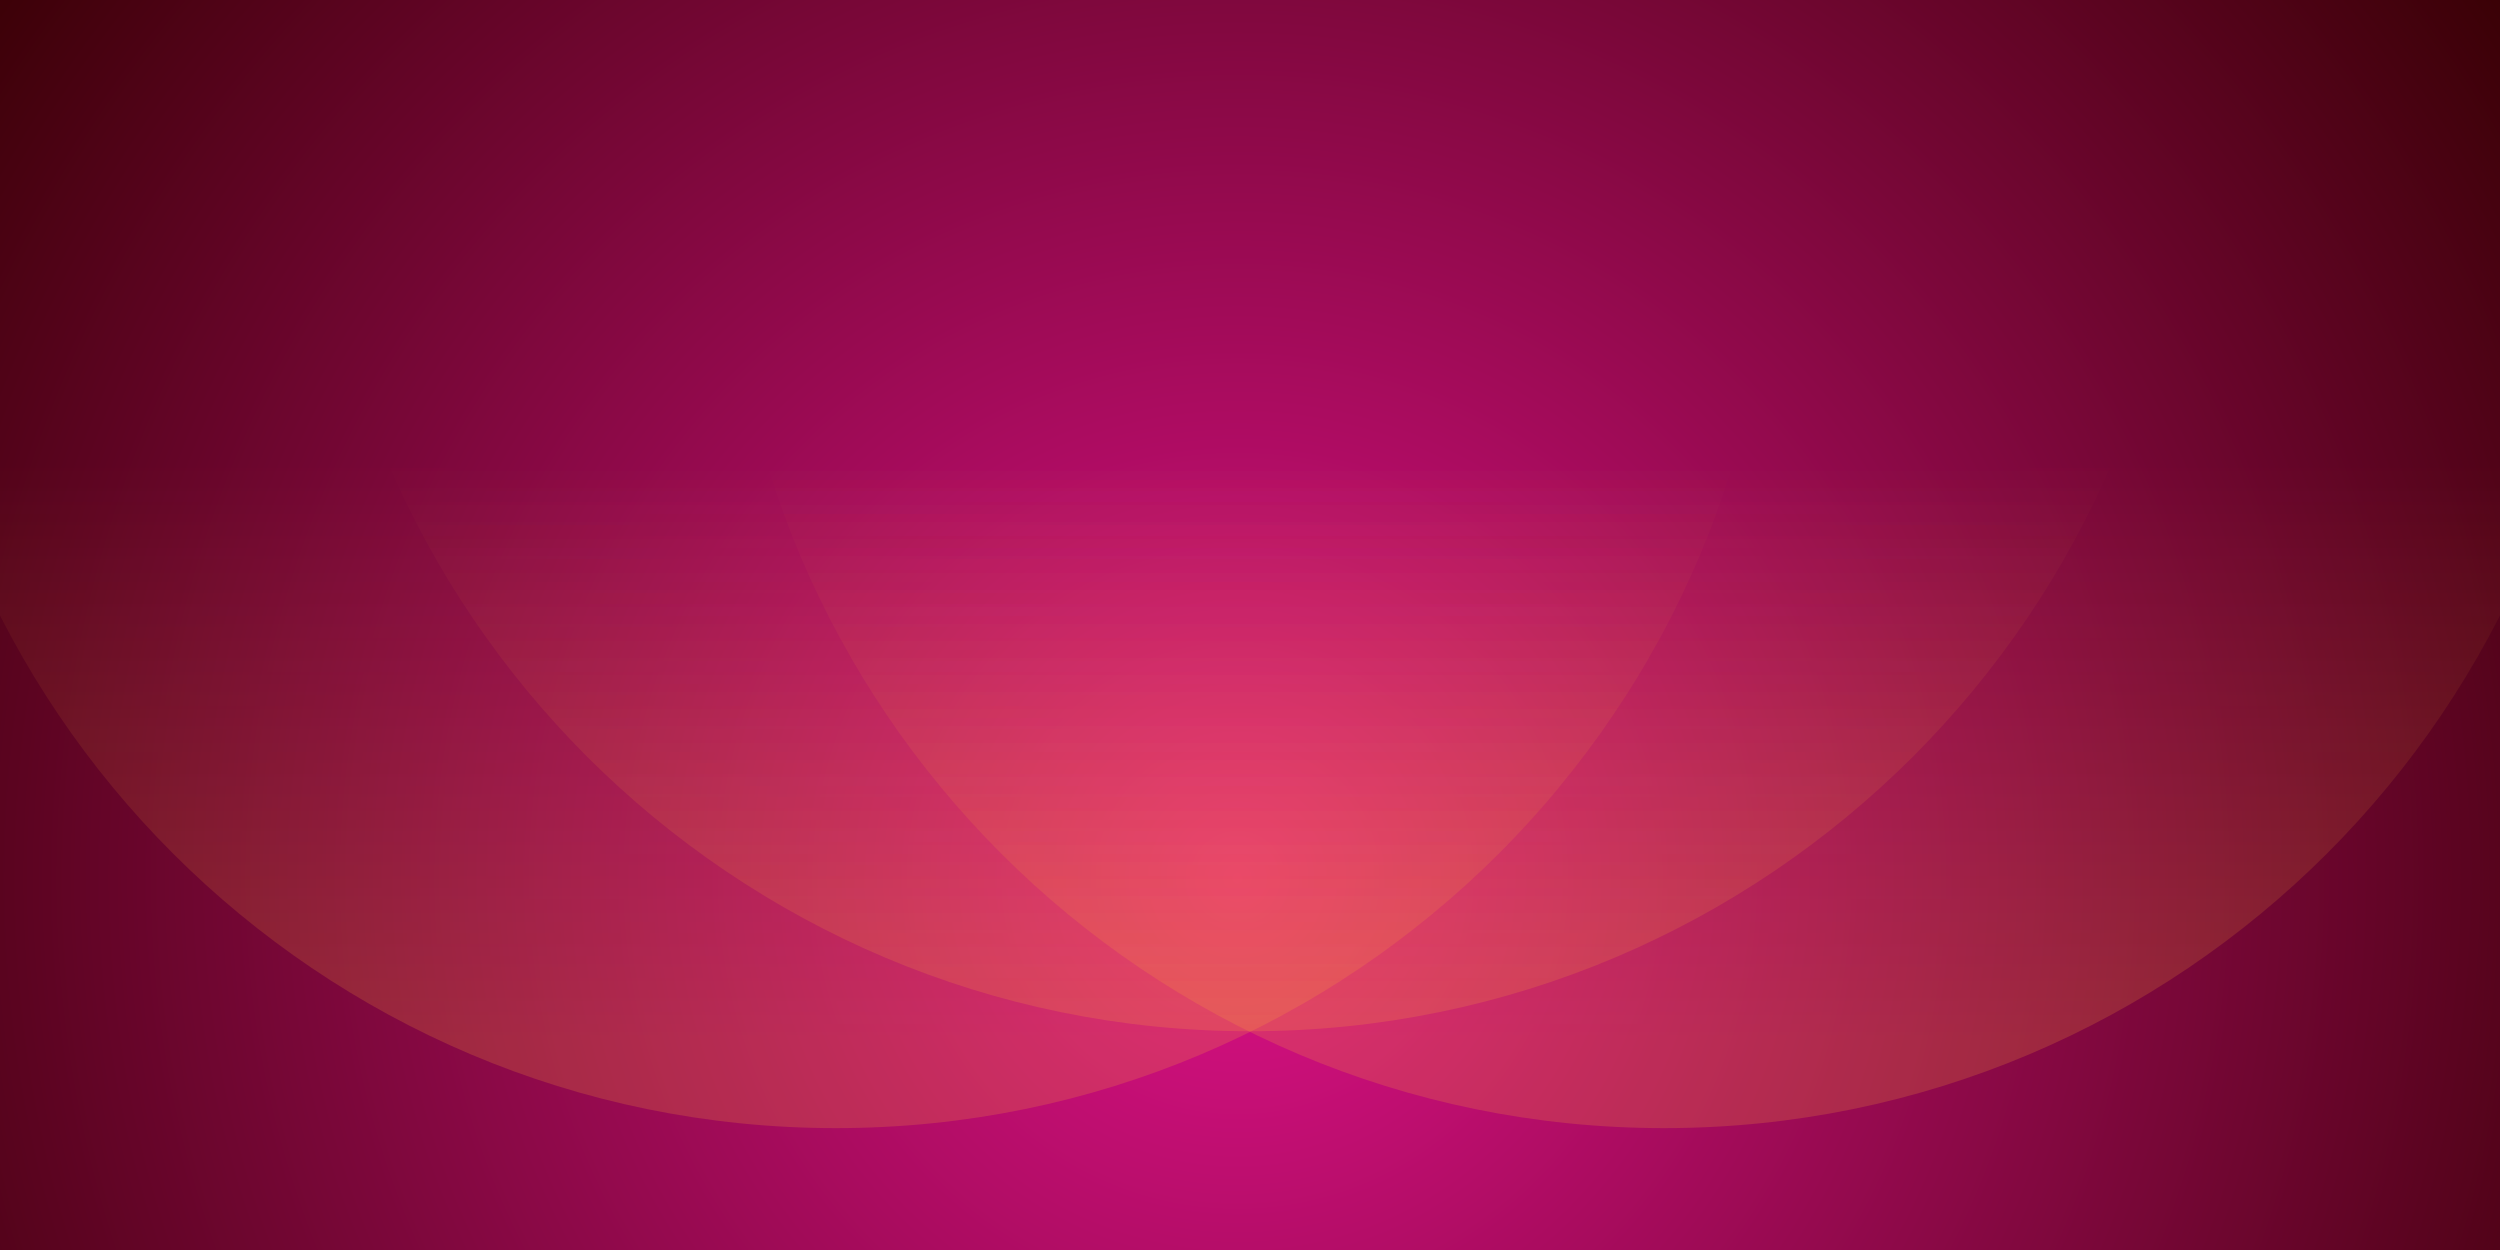
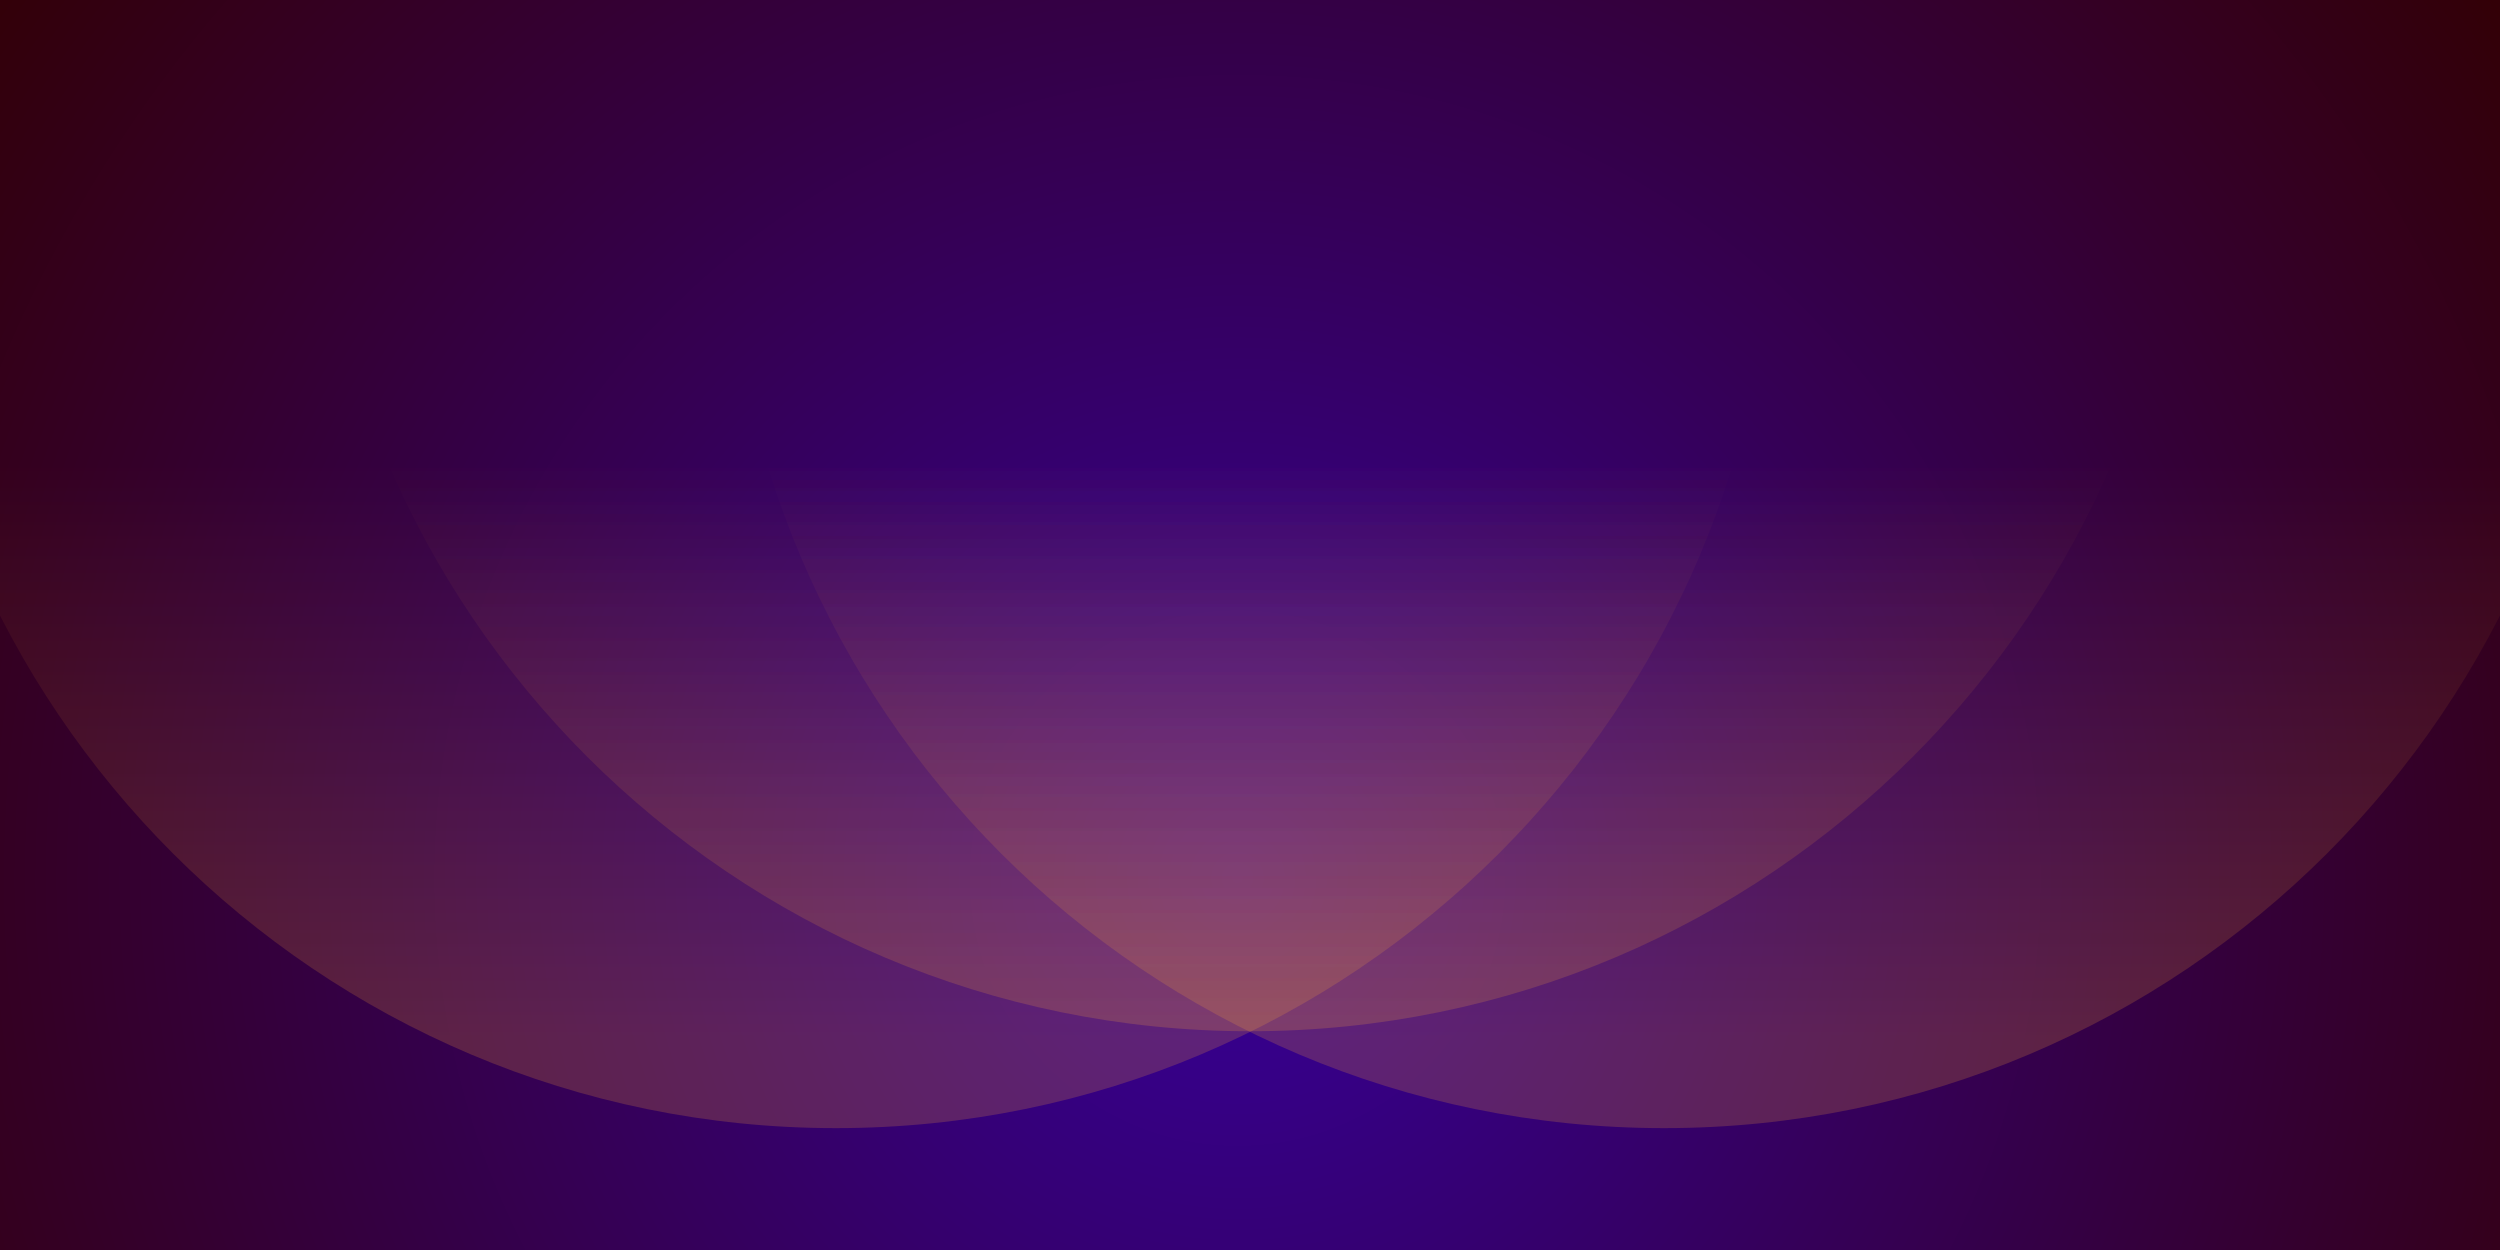
<svg xmlns="http://www.w3.org/2000/svg" width="100%" height="100%" viewBox="0 0 800 400">
  <rect fill="#330000" width="800" height="400" />
  <defs>
    <radialGradient id="a" cx="396" cy="281" r="514" gradientUnits="userSpaceOnUse">
-       <stop offset="0" stop-color="#D18" />
+       <stop offset="0" stop-color="#360099" />
      <stop offset="1" stop-color="#330000" />
    </radialGradient>
    <linearGradient id="b" gradientUnits="userSpaceOnUse" x1="400" y1="148" x2="400" y2="333">
      <stop offset="0" stop-color="#FA3" stop-opacity="0" />
      <stop offset="1" stop-color="#FA3" stop-opacity="0.5" />
    </linearGradient>
  </defs>
  <rect fill="url(#a)" width="800" height="400" />
  <g fill-opacity="0.4">
    <circle fill="url(#b)" cx="267.5" cy="61" r="300" />
    <circle fill="url(#b)" cx="532.5" cy="61" r="300" />
    <circle fill="url(#b)" cx="400" cy="30" r="300" />
  </g>
</svg>
